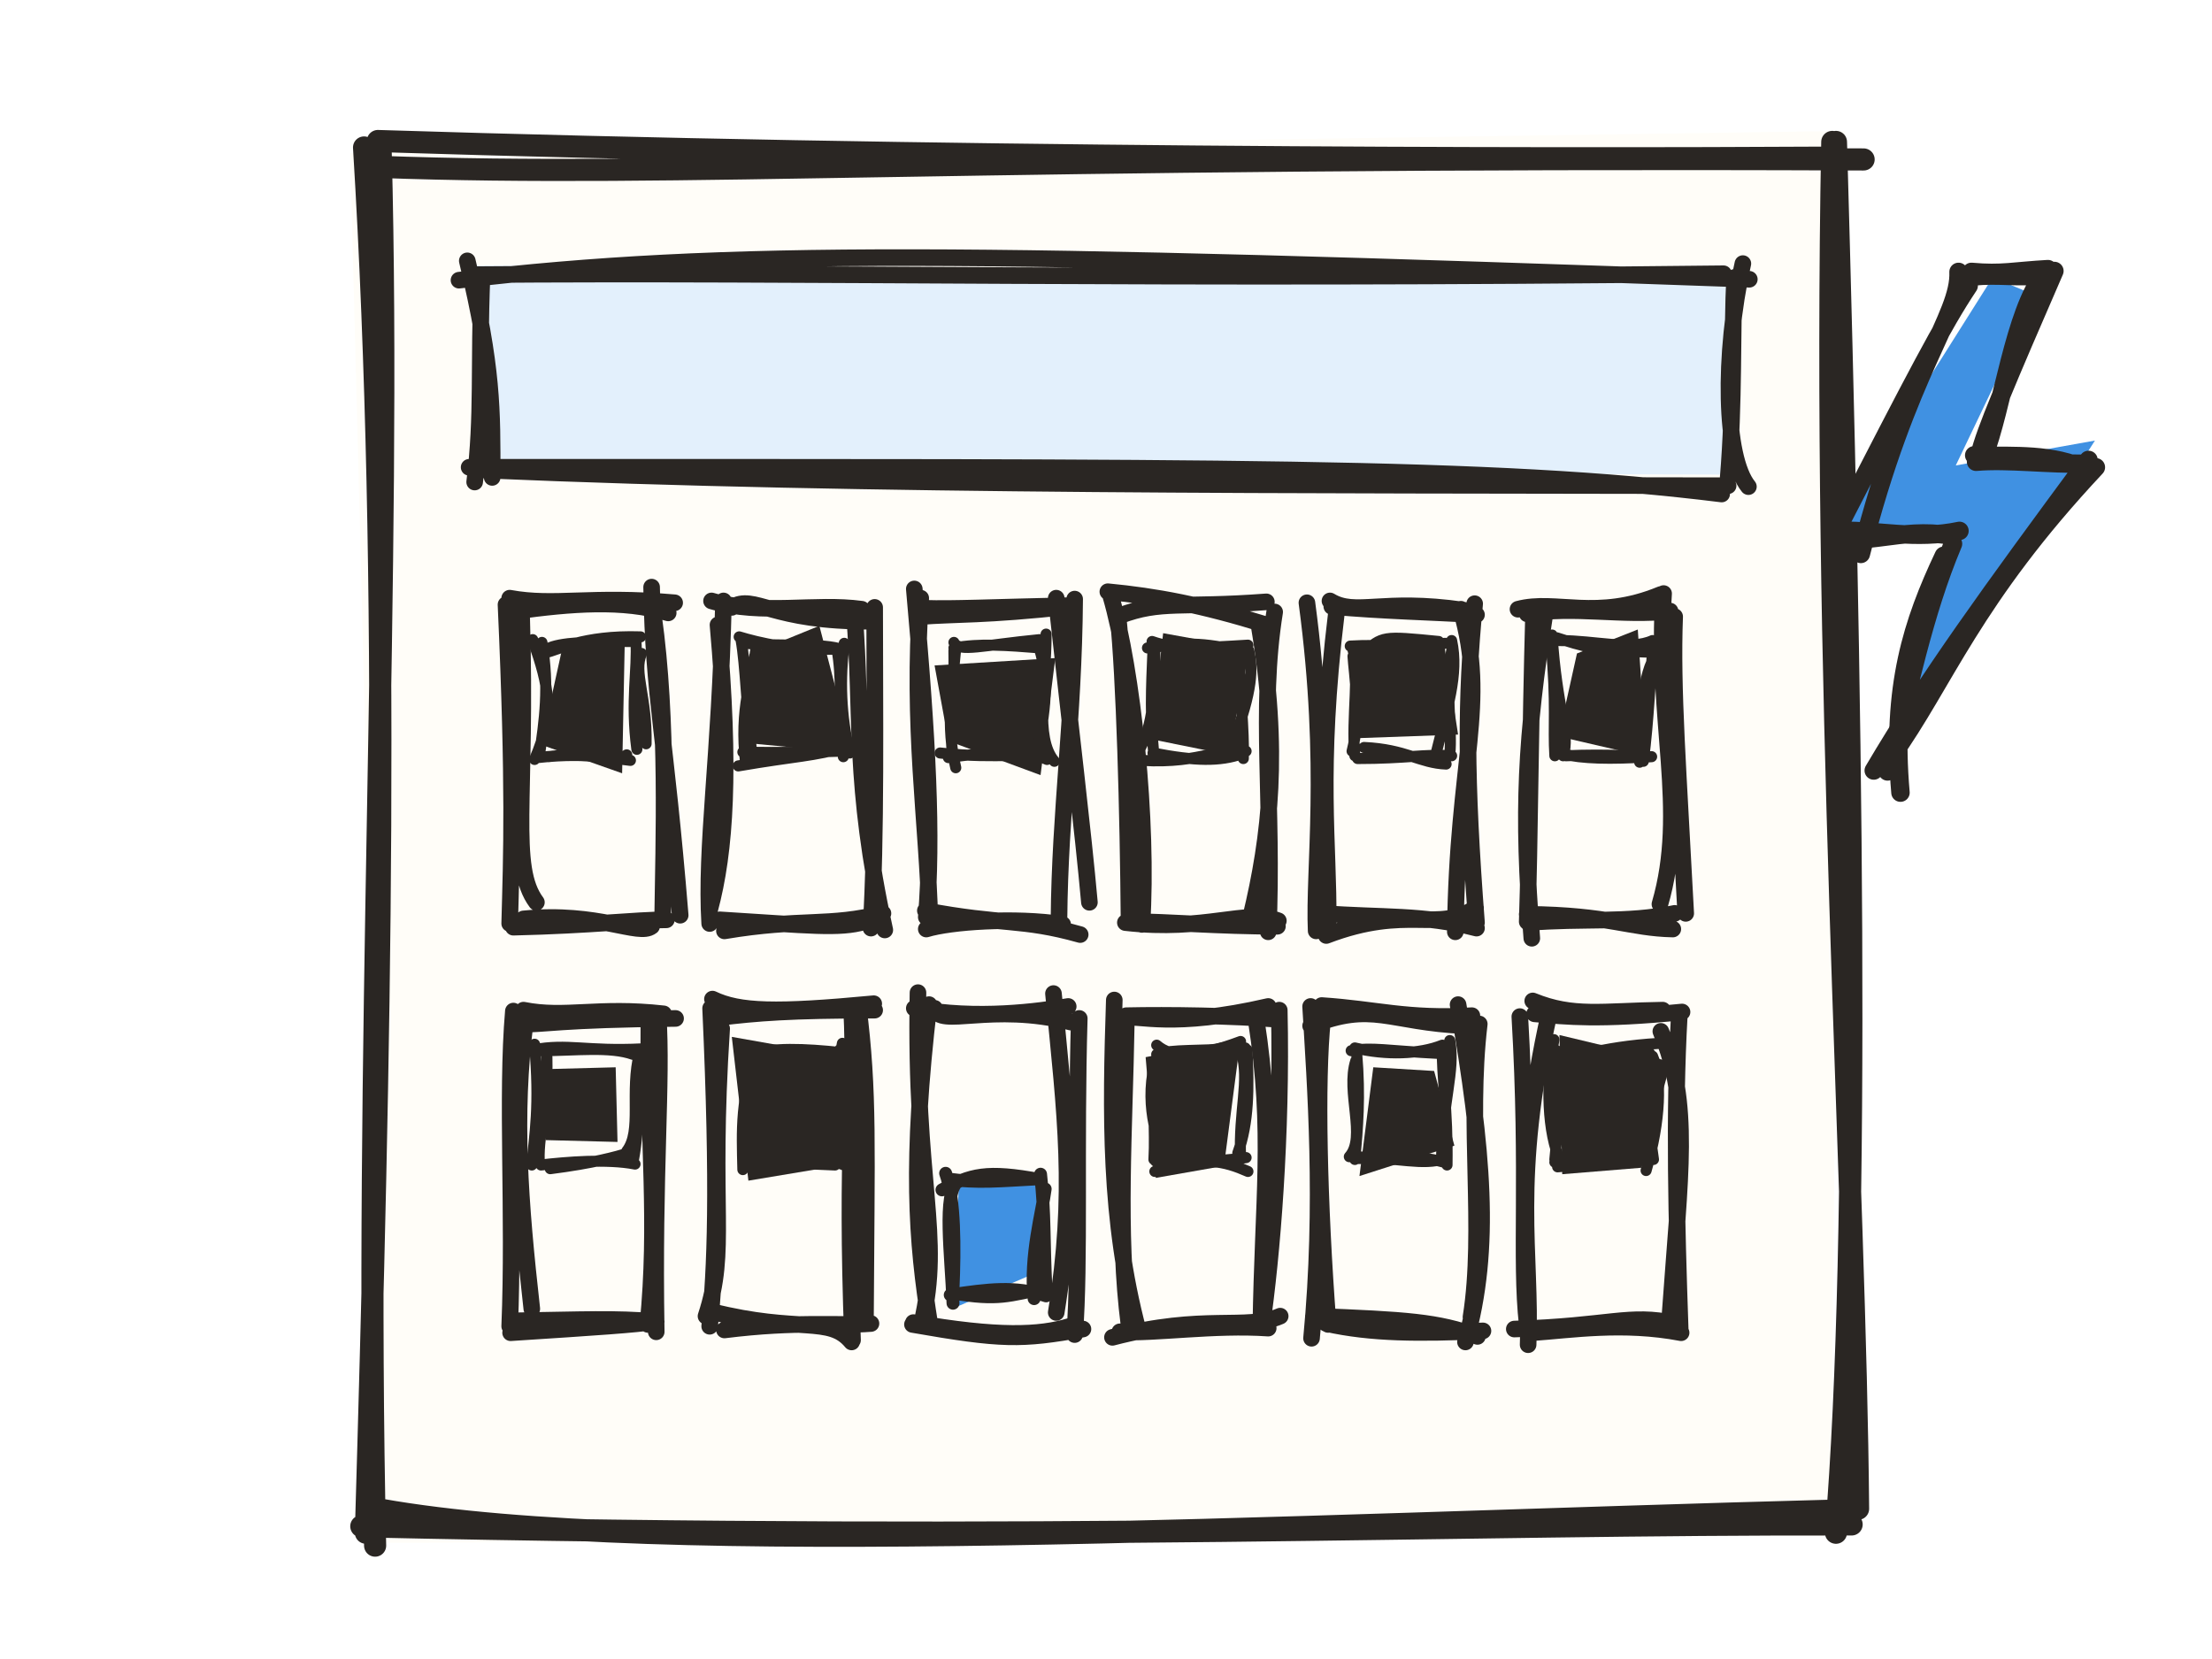
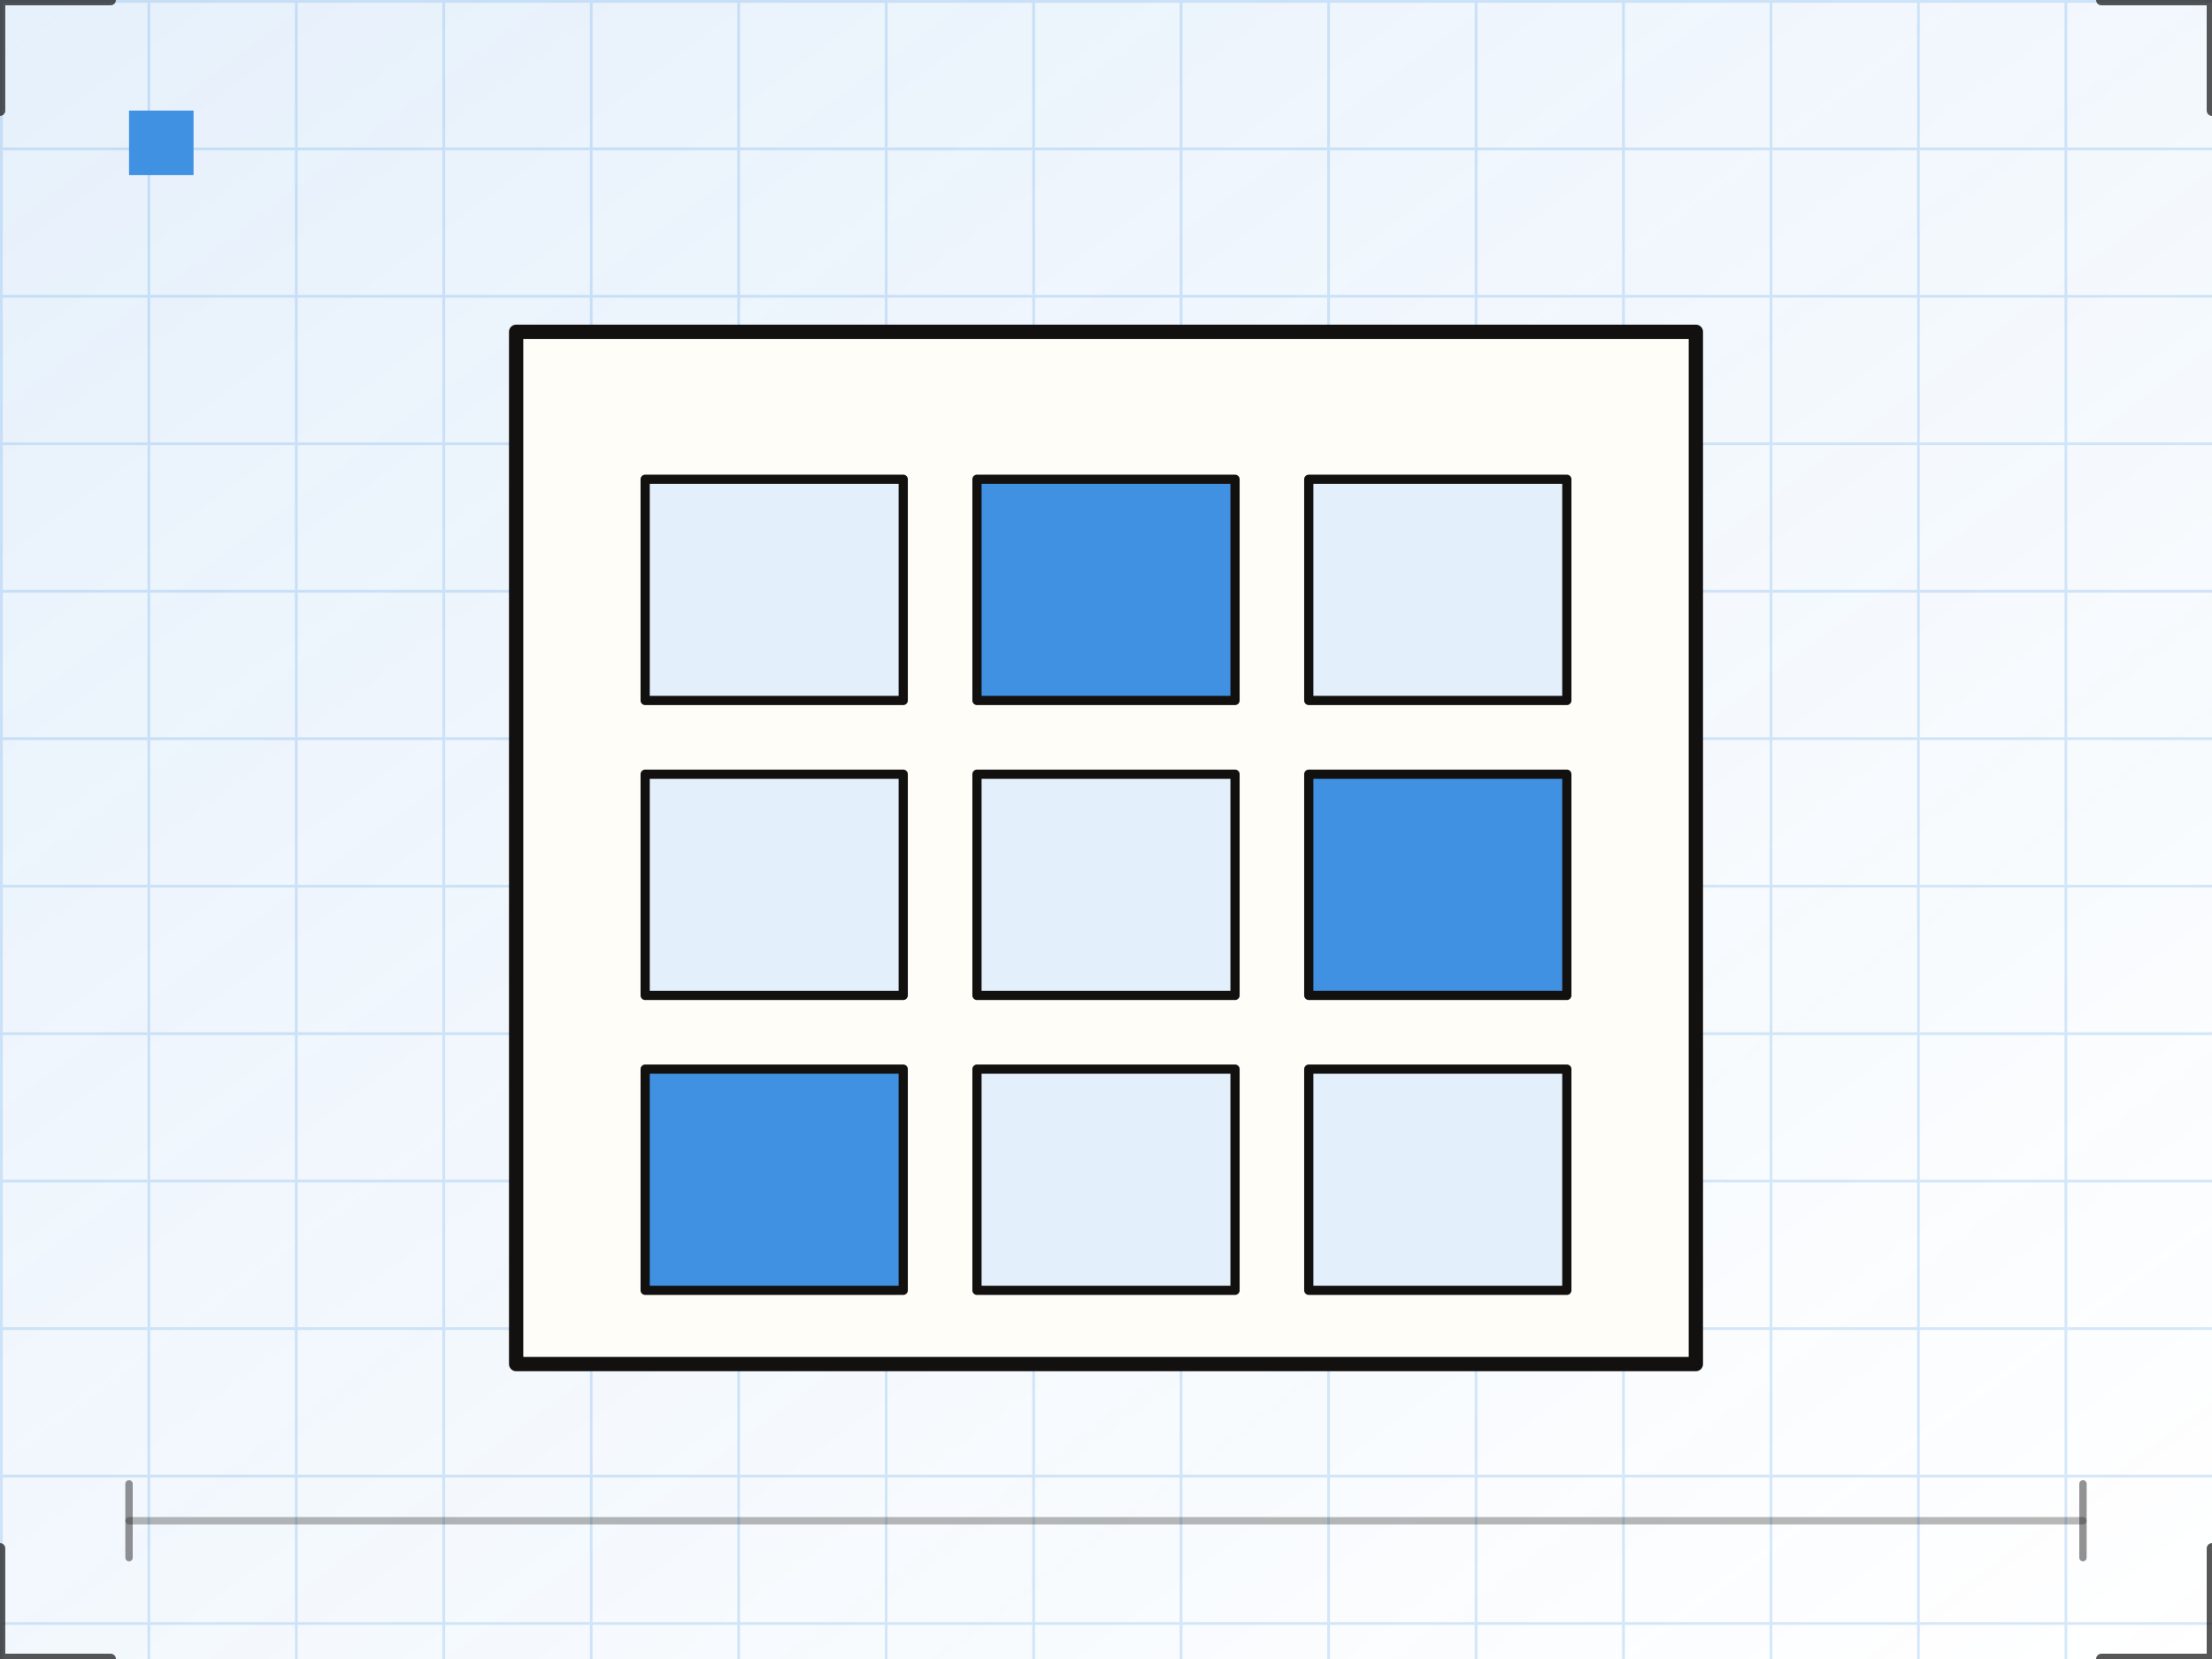
<svg xmlns="http://www.w3.org/2000/svg" viewBox="0 0 240 180" fill="none" stroke-linecap="round" stroke-linejoin="round">
-   <path d="M38 16.6 L200.2 14.2 L198.6 166.6 L41.9 167.4" stroke="none" fill="#fffdf8" />
-   <path d="M41 18.1 C73.9 19.3, 104.8 16.9, 202.2 17.3 M41 15.3 C101.1 17.2, 165 17.3, 199.6 17.1 M198.8 15.4 C197.7 73.5, 201.3 128, 201.6 163.7 M199.2 15.4 C200.9 75.1, 201.9 133.8, 199.2 166.3 M199.1 163.9 C138.4 165.5, 71.7 169.2, 41.3 163.8 M200.9 165.4 C157.4 165.3, 116 167.3, 39.2 165.6 M40.7 167.7 C39.5 114.6, 42.5 61.7, 41.3 16.3 M39.7 166.3 C41.2 115, 42.4 63.3, 39.5 16" stroke="#2a2623" stroke-width="2.4" />
-   <path d="M51.4 28.8 L187.7 30 L188.1 51.5 L51.6 51" stroke="none" fill="#e3f0fc" />
-   <path d="M49.8 30.4 C78.6 27, 105.7 27.3, 189.8 30.3 M51.4 29.8 C88 29.5, 125.1 30.4, 187 29.7 M189.1 28.6 C186.9 38.6, 187.1 49.6, 189.7 52.8 M188.2 30.1 C187.9 35.9, 188.2 43.5, 187.5 51.9 M186.8 53.6 C161.9 50.5, 132.3 50.7, 50.9 50.7 M187.5 52.7 C141.9 52.6, 94.4 52.8, 52.6 51 M53.4 51.8 C53.4 44.4, 53.5 40, 50.7 28.3 M51.5 52.3 C52.4 45, 51.9 40.1, 52.3 29.8 M55.3 64.9 C60.2 65.8, 64 64.6, 73.2 65.4 M56 66.3 C61.9 65.5, 67.6 65, 72.5 66.5 M70.7 63.7 C70.9 75.8, 72.2 79.6, 73.8 99.3 M70.9 66.8 C72.5 78.1, 72 91.6, 71.9 99.4 M70.7 100.5 C69.3 101.6, 64.9 98.9, 56.8 99.7 M72.3 99.8 C68.9 99.8, 64.3 100.4, 55.7 100.6 M58.2 97.9 C55.3 94, 57.2 86.7, 56.6 67 M55.3 100.2 C55.5 92.7, 55.8 85.6, 54.9 65.6" stroke="#2a2623" stroke-width="1.8" />
-   <path d="M61.1 69.9 L67.8 68.9 L67.5 83.9 L58.7 80.8" stroke="none" fill="#2a2623" />
-   <path d="M59.2 70.8 C60.4 70.6, 63.2 68.9, 69.5 69.1 M59.4 70.4 C60.7 69.7, 63.9 69.6, 69 69.6 M69.6 70.9 C68.7 73, 70.2 75.5, 70.1 80.7 M69 69.5 C69.2 72.7, 68.4 76, 69.1 81.3 M68 81.9 C66.9 82.7, 64.6 81.5, 58.3 82.2 M68.4 82.5 C66.1 82.2, 62.1 81.7, 59.5 82.1 M58 82.4 C60.2 77.3, 59.6 74.6, 57.8 69.4 M58.5 82.1 C59.1 78.1, 59.6 74.6, 58.8 69.7" stroke="#2a2623" stroke-width="1.2" />
-   <path d="M79.4 65.9 C81.9 64.4, 83.6 67.5, 94.6 67.4 M77.2 65.2 C82.7 66.8, 88.4 65.4, 93.5 66.1 M92.7 66.6 C93.6 77.7, 92.5 84.8, 96 100.9 M94.9 65.9 C94.9 77, 95.1 90.9, 94.5 100.7 M95.8 99.1 C90 100.6, 86.9 99.6, 78.6 101 M93.8 100 C91.1 100.8, 87.8 100.4, 78.1 99.8 M77 98.7 C78.7 92.4, 79.3 83.6, 77.9 67.8 M77 100.2 C76.5 91.9, 78.1 82.3, 78.5 65.2" stroke="#2a2623" stroke-width="1.8" />
-   <path d="M81.3 71 L88.9 67.9 L92.5 81.7 L80.8 80.6" stroke="none" fill="#2a2623" />
-   <path d="M80.2 69.1 C82.2 69.7, 86.1 70.7, 91.2 70.4 M80.9 69.8 C85.1 70.2, 89.1 69.7, 91.5 70.5 M91.6 69.8 C91.1 73.6, 91.2 77.7, 92.2 81.7 M90.8 70.4 C91.4 73.6, 91 76, 91.5 82.1 M92 81 C88.1 82.1, 86.5 82, 80.1 83.1 M91.3 81.5 C88.2 81.6, 85 81.7, 80.6 81.6 M80.9 82.8 C80.2 76.8, 81.6 73.7, 82.1 69.9 M81.6 82.1 C81 76.8, 80.9 72.2, 80.4 69.4" stroke="#2a2623" stroke-width="1.2" />
-   <path d="M99.8 66.9 C103.6 66.6, 106.9 66.8, 116 65.8 M100.3 66 C103.4 66.1, 107.3 65.9, 116.4 65.7 M114.6 64.9 C116.2 79.5, 117.5 90.1, 118.2 97.9 M116.6 65 C116.5 78.1, 115 88, 114.9 99.7 M117.2 101.4 C110.8 99.6, 108.8 100.4, 100.4 98.8 M115.3 100.3 C110.1 99.5, 103.1 100, 100.5 100.8 M100.5 99.5 C101.2 90.7, 100.7 80.5, 99.2 63.9 M100.9 100.1 C100.6 88.8, 98.9 79, 99.9 64.9" stroke="#2a2623" stroke-width="1.8" />
-   <path d="M101.4 72.2 L114.5 71.4 L112.9 84.1 L102.9 80.4" stroke="none" fill="#2a2623" />
-   <path d="M103.5 69.7 C104 70.8, 106.6 70, 112.8 69.4 M103.5 70.3 C106.3 69.8, 109.2 70, 112.9 70.3 M113.5 68.8 C113.5 74.3, 112.2 80, 114.4 82.6 M112.6 69.8 C113.7 73.1, 113.7 75.9, 112.5 81.6 M113.6 82.4 C111.7 81.5, 108.5 82.4, 102 81.7 M113 81.7 C110.3 82, 107.9 81.4, 102.9 82.2 M103.7 83.3 C102.6 78.7, 103.3 74.8, 103.7 70.3 M103.4 82.1 C102.9 79.1, 103.6 76, 103.5 70.6" stroke="#2a2623" stroke-width="1.2" />
-   <path d="M120.2 64.2 C125.4 64.7, 130.3 65.6, 137.4 67.8 M121.5 66.8 C126 65.1, 128.1 66, 137.4 65.3 M136.6 67.8 C138.9 81.4, 137.8 90.8, 135.7 99.5 M138.3 66.4 C136.6 77, 138.2 87.3, 137.6 101.1 M138.7 99.9 C135.2 98.6, 130.8 101.1, 122.1 100.1 M138.6 100.5 C132.2 100.5, 126.5 100, 122.9 100 M123.9 100.3 C124.6 89.1, 122.9 72.8, 120.5 64.6 M122.5 100.1 C122.4 88, 122 73.5, 121.3 66.8" stroke="#2a2623" stroke-width="1.8" />
-   <path d="M126.2 68.7 L135.6 70.4 L133.3 81.9 L124.9 80.2" stroke="none" fill="#2a2623" />
-   <path d="M124.5 70.3 C128.2 69.9, 129.4 69.5, 134.5 70.6 M125 69.6 C127.5 70.5, 130.4 70.3, 135.4 70 M135.5 70.6 C135.9 72.5, 136 74.7, 133.7 80.8 M134.4 70.7 C134.5 74.9, 135 79.3, 134.9 82.3 M135.2 81.5 C132.9 80.8, 130.5 82.9, 123.9 82.5 M134.7 81.8 C132.4 82.6, 129.7 82.6, 125.1 81.7 M123.8 81 C125.3 78.2, 125.3 73.9, 125.3 70.8 M125.2 82 C124.8 77.8, 124.9 75, 125.1 70.4" stroke="#2a2623" stroke-width="1.2" />
-   <path d="M144.3 65.2 C147.1 66.9, 149.9 64.9, 158.8 66.2 M144.5 65.8 C150 66.3, 155.3 66.4, 160.2 66.7 M158.5 66.1 C161.5 76.4, 158.1 82.5, 157.9 101.1 M160 65.5 C159 75.8, 159 84.4, 160.2 100.1 M160.1 98.5 C156 101.3, 152.8 98.1, 143.9 101.5 M160.2 100.7 C154.4 99.2, 150 99.6, 143.4 99.1 M142.8 101 C142.5 94.3, 144.2 83.3, 141.8 65.4 M144.1 100 C144.2 91.6, 142.9 83.8, 145 66.5" stroke="#2a2623" stroke-width="1.8" />
-   <path d="M146.3 69.8 L156.6 69.3 L158.2 79.7 L147 80.1" stroke="none" fill="#2a2623" />
-   <path d="M147.9 70.9 C150 69, 150 69, 156.1 69.6 M146.5 70.1 C149.9 69.9, 151.7 70.3, 156.8 69.8 M157.5 69.5 C158.3 73.2, 157 76.9, 155.8 81.8 M157.6 70.1 C156.7 74.4, 157.6 79.3, 157.3 81.8 M156.9 82.9 C154.1 82.8, 152.5 81.3, 148 81.1 M157.5 82 C154.5 81.8, 152.6 82.3, 147.3 82.3 M146.7 81.5 C147.7 77.7, 146.9 73, 146.8 71.2 M147 82 C146.6 77.8, 147.6 72.7, 146.7 70.2" stroke="#2a2623" stroke-width="1.2" />
-   <path d="M164.7 66.1 C168.8 65, 173.2 67.4, 180.2 64.5 M165.7 66.6 C170.7 65.7, 176.1 66.9, 181.2 66.3 M180.5 64.4 C179.6 78.3, 183.1 87.8, 180.1 98.1 M181.7 66.9 C181.4 74.7, 182.1 83.7, 182.9 99.1 M181.5 100.8 C176.8 100.7, 174.7 99.3, 165.7 99.2 M181.7 99.1 C176.5 100.2, 171.7 99.6, 165.8 100.1 M166.2 101.8 C165.1 88, 165.5 80.2, 167.7 66.1 M165.7 100 C166 90.8, 166 80.5, 166.4 66.1" stroke="#2a2623" stroke-width="1.8" />
-   <path d="M171.1 70.9 L177.7 68.3 L178.6 82.1 L169.1 79.9" stroke="none" fill="#2a2623" />
-   <path d="M168.9 69.2 C171.8 70.1, 172.8 70.6, 180 70.8 M169.2 69.5 C173.1 69.5, 176.9 70.6, 179.3 69.5 M179.5 71.3 C178 73.8, 178 79.2, 177.9 82.7 M179.4 69.6 C179 73.9, 178.9 77.9, 178.3 82.6 M178.5 82 C177.7 82.1, 174.5 81.8, 169.9 82 M179.2 82.1 C174.6 82.4, 171.6 82.3, 169.6 81.8 M169.6 82 C170.4 79.6, 168.9 76.9, 168.4 68.9 M168.7 82 C168.5 78.8, 168.9 76.5, 168.3 70" stroke="#2a2623" stroke-width="1.2" />
-   <path d="M56.9 111.1 C58.5 111.2, 60.9 110.6, 73.3 110.5 M56.8 109.6 C61.3 110.5, 64.9 109.2, 72 110 M70.4 111.3 C70.3 124.2, 71.4 132.5, 70.3 143.7 M71.4 110 C71.9 117.5, 70.9 127, 71.2 144.5 M70.9 143.4 C69.2 143.7, 64.7 144, 55.4 144.6 M71.2 143.4 C66.7 143, 63.1 143.2, 56.2 143.3 M57.7 142 C56.4 130.4, 55.7 121.1, 57 110.8 M55.3 143.9 C55.8 131.7, 54.9 119, 55.7 109.7" stroke="#2a2623" stroke-width="1.8" />
-   <path d="M59.2 116 L66.8 115.8 L67 123.9 L59.2 123.7" stroke="none" fill="#2a2623" />
-   <path d="M57.9 113.9 C61.6 113.2, 63.6 114.1, 69.7 113.8 M58.7 114 C62.4 114, 66.2 113.5, 68.7 114.4 M69.4 114.2 C68.3 118.5, 69.7 122.7, 68 124.9 M69.3 114.4 C69.2 117.4, 69.5 121.8, 68.7 126 M68.2 125.1 C66.9 125.5, 64.4 126.2, 59.7 126.8 M68.9 126.3 C65.9 125.7, 61.3 126.1, 58.7 126.4 M57.7 126.4 C58 123.1, 58.6 120, 58 113.3 M58.5 125.9 C58.4 122.8, 59.6 119.5, 59.3 113.7" stroke="#2a2623" stroke-width="1.2" />
-   <path d="M77.3 108.4 C80.2 109.8, 84.2 109.9, 94.8 108.9 M78 110.4 C82.1 109.9, 85.7 109.6, 94.9 109.6 M92.4 109.5 C92.9 119.2, 91.7 124.1, 92.5 145.4 M93.1 109.1 C94.3 118.6, 94 124.1, 93.9 143.5 M92.4 145.6 C90 142.7, 86.7 144.7, 77.2 142.3 M94.5 143.6 C90.7 143.9, 86.6 143.3, 78.6 144.3 M76.6 142.8 C79 135.5, 77 131.6, 78.3 111.6 M77 143.9 C77.6 137.7, 78 129.3, 77.1 109.4" stroke="#2a2623" stroke-width="1.8" />
-   <path d="M79.4 112.5 L92.4 114.8 L92 126.3 L81.2 128.1" stroke="none" fill="#2a2623" />
-   <path d="M81.2 114.5 C83.4 114.5, 84.1 113.7, 91.3 115.1 M81.3 114.5 C83.6 113.6, 87.4 113.8, 91.2 114.2 M91.4 113.2 C90.7 116.7, 90.7 120.1, 90.1 125.9 M91.1 113.9 C91.1 118.3, 90.5 121.8, 91.1 125.4 M92.1 126.6 C88.1 124.9, 86.4 126.7, 81.6 125.4 M90.6 126.4 C88 126.3, 84.3 126.1, 80.9 125.9 M80.6 126.9 C80.5 122.6, 80.3 119.1, 82.3 113.8 M81.6 125.9 C81.7 121.4, 80.9 118.5, 81 113.5" stroke="#2a2623" stroke-width="1.2" />
-   <path d="M101.4 109.4 C101.9 111.6, 107.5 108.7, 116.2 110.9 M99.2 109.4 C106 110.7, 112.9 109.7, 115.9 109.2 M114.3 107.8 C115.6 121.1, 116.7 129.4, 114.6 142.4 M117.1 110.5 C116.7 124.3, 117.2 137, 116.6 144.8 M117.5 144.2 C110.8 145.4, 108.7 145.4, 99 143.7 M116.1 143.9 C112.8 144.9, 108.3 145.1, 99.1 143.5 M100 143.6 C102.3 133.9, 99.2 128.5, 99.6 107.7 M100.9 143.8 C99.4 134.5, 98.8 126.1, 100.8 109" stroke="#2a2623" stroke-width="1.8" />
-   <path d="M104.1 127.6 L113.5 127.7 L112.4 138.1 L103.3 142" stroke="none" fill="#4091e2" />
-   <path d="M102.2 129.1 C105.3 127.4, 107 126.9, 112.9 128 M102.8 127.9 C105.9 128.4, 108.7 128.1, 112.6 127.9 M113.4 129 C113.1 131.4, 111.7 136.3, 112.2 140.9 M112.9 127.4 C113.4 131.8, 113.2 134.4, 113.5 140.2 M113.7 139.7 C109.3 140.6, 108.4 141.1, 103.4 140.3 M113.5 140.6 C110.1 139.5, 107.2 139.9, 103.1 140.5 M103.4 141.4 C103.2 136.1, 102.3 129.5, 103.9 128.2 M103.4 139.9 C103.6 135.4, 103.6 130.1, 102.6 127.3" stroke="#2a2623" stroke-width="1.4" />
-   <path d="M121.8 110.4 C123.6 110.1, 127.2 111.6, 137.6 109.2 M122.2 110.2 C126.8 110.1, 133.7 110.2, 138.7 110.6 M136.3 110.7 C138.2 122.9, 137 130.1, 136.8 144 M138.8 109.6 C139.1 123.1, 138 136.4, 136.9 143.9 M138.9 142.8 C135.2 144.4, 130.6 142.5, 120.7 145.1 M137.6 144.1 C131.8 143.7, 125.3 144.7, 121.5 144.5 M123.5 144.4 C120.3 132.3, 120.5 120.8, 120.9 108.5 M122.5 143.8 C121.2 133.7, 122 122.8, 122.2 111" stroke="#2a2623" stroke-width="1.8" />
-   <path d="M124.3 114.7 L134.6 112.7 L132.8 126.5 L125.4 127.8" stroke="none" fill="#2a2623" />
-   <path d="M125.5 113.4 C127.1 114.8, 129.8 114.8, 134.6 113 M125.5 114.4 C127.2 113.8, 129.9 114.1, 135.1 113.7 M135.3 113.9 C135.5 118, 135.5 121.8, 134.3 125.1 M134.7 114.2 C135.6 117.3, 134.4 120.4, 134.6 125.6 M135.4 127.1 C132.9 126, 130.4 125.3, 125.3 127.1 M135.2 125.6 C132.2 126.1, 129 125.9, 125.4 126 M126.3 125.1 C125.6 124, 124 119.4, 125.5 114.7 M125.2 125.8 C125.4 122.4, 124.9 120, 125.6 114.5" stroke="#2a2623" stroke-width="1.2" />
-   <path d="M142.2 111.3 C149 108.6, 150.5 110.9, 159 111.3 M143.4 109.1 C149.4 109.5, 152.6 110.6, 159.7 110.2 M158.2 109 C160.9 124.8, 161.9 135.4, 159 145.6 M160.5 111.1 C159.2 122, 161.1 133.4, 159.6 142.9 M160.3 145 C156 143.4, 152.6 143.2, 142.5 142.8 M160.9 144.4 C154 144.7, 148.8 144.7, 143.9 143.6 M142.3 145.2 C143.7 130.6, 142.7 117.7, 142.2 109.2 M144.1 143.7 C143.1 130.6, 142.8 117.2, 143.5 110.6" stroke="#2a2623" stroke-width="1.8" />
-   <path d="M149 115.8 L155.6 116.2 L157.8 124.3 L147.5 127.6" stroke="none" fill="#2a2623" />
-   <path d="M146.6 114 C148.9 113.6, 150.3 114, 156.2 114.3 M147 113.7 C150.4 114.5, 154 114.4, 156.5 113.4 M157.3 112.9 C157.9 116.3, 156.5 119.3, 156.4 126 M156.5 113.7 C156.4 116.7, 157.1 120.3, 157 126.4 M157 126.2 C154.1 125.3, 152.4 125.7, 147.1 125.7 M156.8 125.7 C154.3 126.5, 151.9 125.6, 146.5 125.5 M146.4 125.5 C148.3 123.4, 146 118.5, 147.1 115.1 M147 125.8 C147.3 122.4, 147.6 119, 147.2 114.3" stroke="#2a2623" stroke-width="1.2" />
-   <path d="M166.3 108.6 C170.7 110.4, 173.8 109.7, 180.4 109.6 M166.5 110 C170.1 110.3, 173.4 110.7, 182.5 109.8 M180.2 111.9 C183.5 119.8, 182.3 127.1, 181.2 142.6 M182.2 110.2 C181.6 120.8, 181.9 132.7, 182.3 144.2 M181.7 143.6 C176.8 142.5, 174.6 143.9, 164.3 144.2 M182.4 144.6 C176.1 143.4, 170.5 144.3, 166.2 144.6 M165.8 145.9 C166.2 135.8, 164 128.2, 168.1 109.9 M165.7 143.7 C164.9 136.6, 165.9 127.6, 164.9 110.3" stroke="#2a2623" stroke-width="1.8" />
-   <path d="M169.2 112.3 L181.3 115.2 L178.1 126.7 L169.5 127.4" stroke="none" fill="#2a2623" />
-   <path d="M169.9 114.6 C170.7 115, 173.2 113.6, 180.1 113.2 M168.5 114.2 C172.8 114.1, 175.3 113.6, 179 114.3 M179.3 114.6 C180.3 116.9, 180.2 121.5, 178.6 127 M178.4 114.5 C178.7 116.2, 178.4 118.9, 179.4 125.8 M178.6 125.3 C175.3 125, 172 126.4, 169 126.6 M178.5 125.9 C176.4 125.9, 174.8 125.6, 168.7 126.1 M169.3 126 C167.9 122.9, 167.7 117.6, 168.6 112.8 M168.7 125.8 C169.2 121, 168.9 116.6, 168.9 114" stroke="#2a2623" stroke-width="1.2" />
-   <path d="M216.2 30.1 L198.6 58 L212.2 56.9 L204.9 82.8 L227.3 47.8 L212.2 50.5 L221 32.1" stroke="none" fill="#4091e2" />
-   <path d="M212.5 29.5 C212.7 34.3, 207 40, 201.9 60.1 M213.6 31 C210.8 35.2, 208 40.6, 199.4 57.3 M198.9 58.1 C202.1 59.4, 206.1 57.2, 211.6 58.1 M200 57.6 C203.5 57.5, 207.9 58.6, 212.6 57.6 M210.9 60.3 C207.5 67.5, 205.2 74.5, 206.2 86 M211.9 59 C208.7 66.6, 207.1 74.8, 204.8 83.7 M205.2 82.1 C211 74, 214 65, 227.4 50.7 M203.3 83.6 C209.2 73.6, 215.9 64.4, 226.6 49.9 M225 50.4 C221.3 49.1, 216.6 49.6, 214.2 49.4 M226.5 50.3 C222.2 50.4, 217.9 49.8, 214.4 50.1 M215.2 49.6 C217.3 44.2, 218.5 33.9, 221.8 29.7 M214.8 49.3 C215.4 46.8, 217.6 41.6, 222.9 29.4 M222.2 29.2 C218.6 29.4, 217.2 29.8, 213.9 29.5 M221.7 29.8 C219.4 30.2, 216.6 29.7, 214.2 30" stroke="#2a2623" stroke-width="2" />
+   <defs>
+     <pattern id="grd" width="16" height="16" patternUnits="userSpaceOnUse">
+       <path d="M16 0H0V16" stroke="#4091e2" stroke-opacity="0.2" stroke-width="0.6" />
+     </pattern>
+     <linearGradient id="wash" x1="0" y1="0" x2="1" y2="1">
+       <stop offset="0" stop-color="#4091e2" stop-opacity="0.13" />
+       <stop offset="1" stop-color="#4091e2" stop-opacity="0" />
+     </linearGradient>
+     <linearGradient id="bar" x1="0" y1="0" x2="0" y2="1">
+       <stop offset="0" stop-color="#6eb4f5" />
+       <stop offset="1" stop-color="#2f6bb9" />
+     </linearGradient>
+     <radialGradient id="core" cx="50%" cy="45%" r="55%">
+       <stop offset="0" stop-color="#4091e2" stop-opacity=".34" />
+       <stop offset="1" stop-color="#4091e2" stop-opacity="0" />
+     </radialGradient>
+   </defs>
+   <rect width="240.0" height="180.0" fill="url(#grd)" />
+   <rect width="240.0" height="180.0" fill="url(#wash)" />
+   <path d="M0 12V0H12M228.0 0H240.0V12M240.0 168.0V180.0H228.0M12 180.0H0V168.0" stroke="#121110" stroke-opacity=".7" stroke-width="1.15" />
+   <rect x="14" y="12" width="7" height="7" fill="#4091e2" />
+   <path d="M14 165.0H226.0" stroke="#121110" stroke-opacity=".3" stroke-width=".8" />
+   <path d="M14 161.0v8M226.0 161.0v8" stroke="#121110" stroke-opacity=".45" stroke-width=".8" />
+   <rect x="56" y="36" width="128" height="112" fill="#fffdf8" stroke="#121110" stroke-width="1.55" />
+   <rect x="70" y="52" width="28" height="24" fill="#e3f0fc" stroke="#121110" stroke-width="1" />
+   <rect x="106" y="52" width="28" height="24" fill="#4091e2" stroke="#121110" stroke-width="1" />
+   <rect x="142" y="52" width="28" height="24" fill="#e3f0fc" stroke="#121110" stroke-width="1" />
+   <rect x="70" y="84" width="28" height="24" fill="#e3f0fc" stroke="#121110" stroke-width="1" />
+   <rect x="106" y="84" width="28" height="24" fill="#e3f0fc" stroke="#121110" stroke-width="1" />
+   <rect x="142" y="84" width="28" height="24" fill="#4091e2" stroke="#121110" stroke-width="1" />
+   <rect x="70" y="116" width="28" height="24" fill="#4091e2" stroke="#121110" stroke-width="1" />
+   <rect x="106" y="116" width="28" height="24" fill="#e3f0fc" stroke="#121110" stroke-width="1" />
+   <rect x="142" y="116" width="28" height="24" fill="#e3f0fc" stroke="#121110" stroke-width="1" />
</svg>
